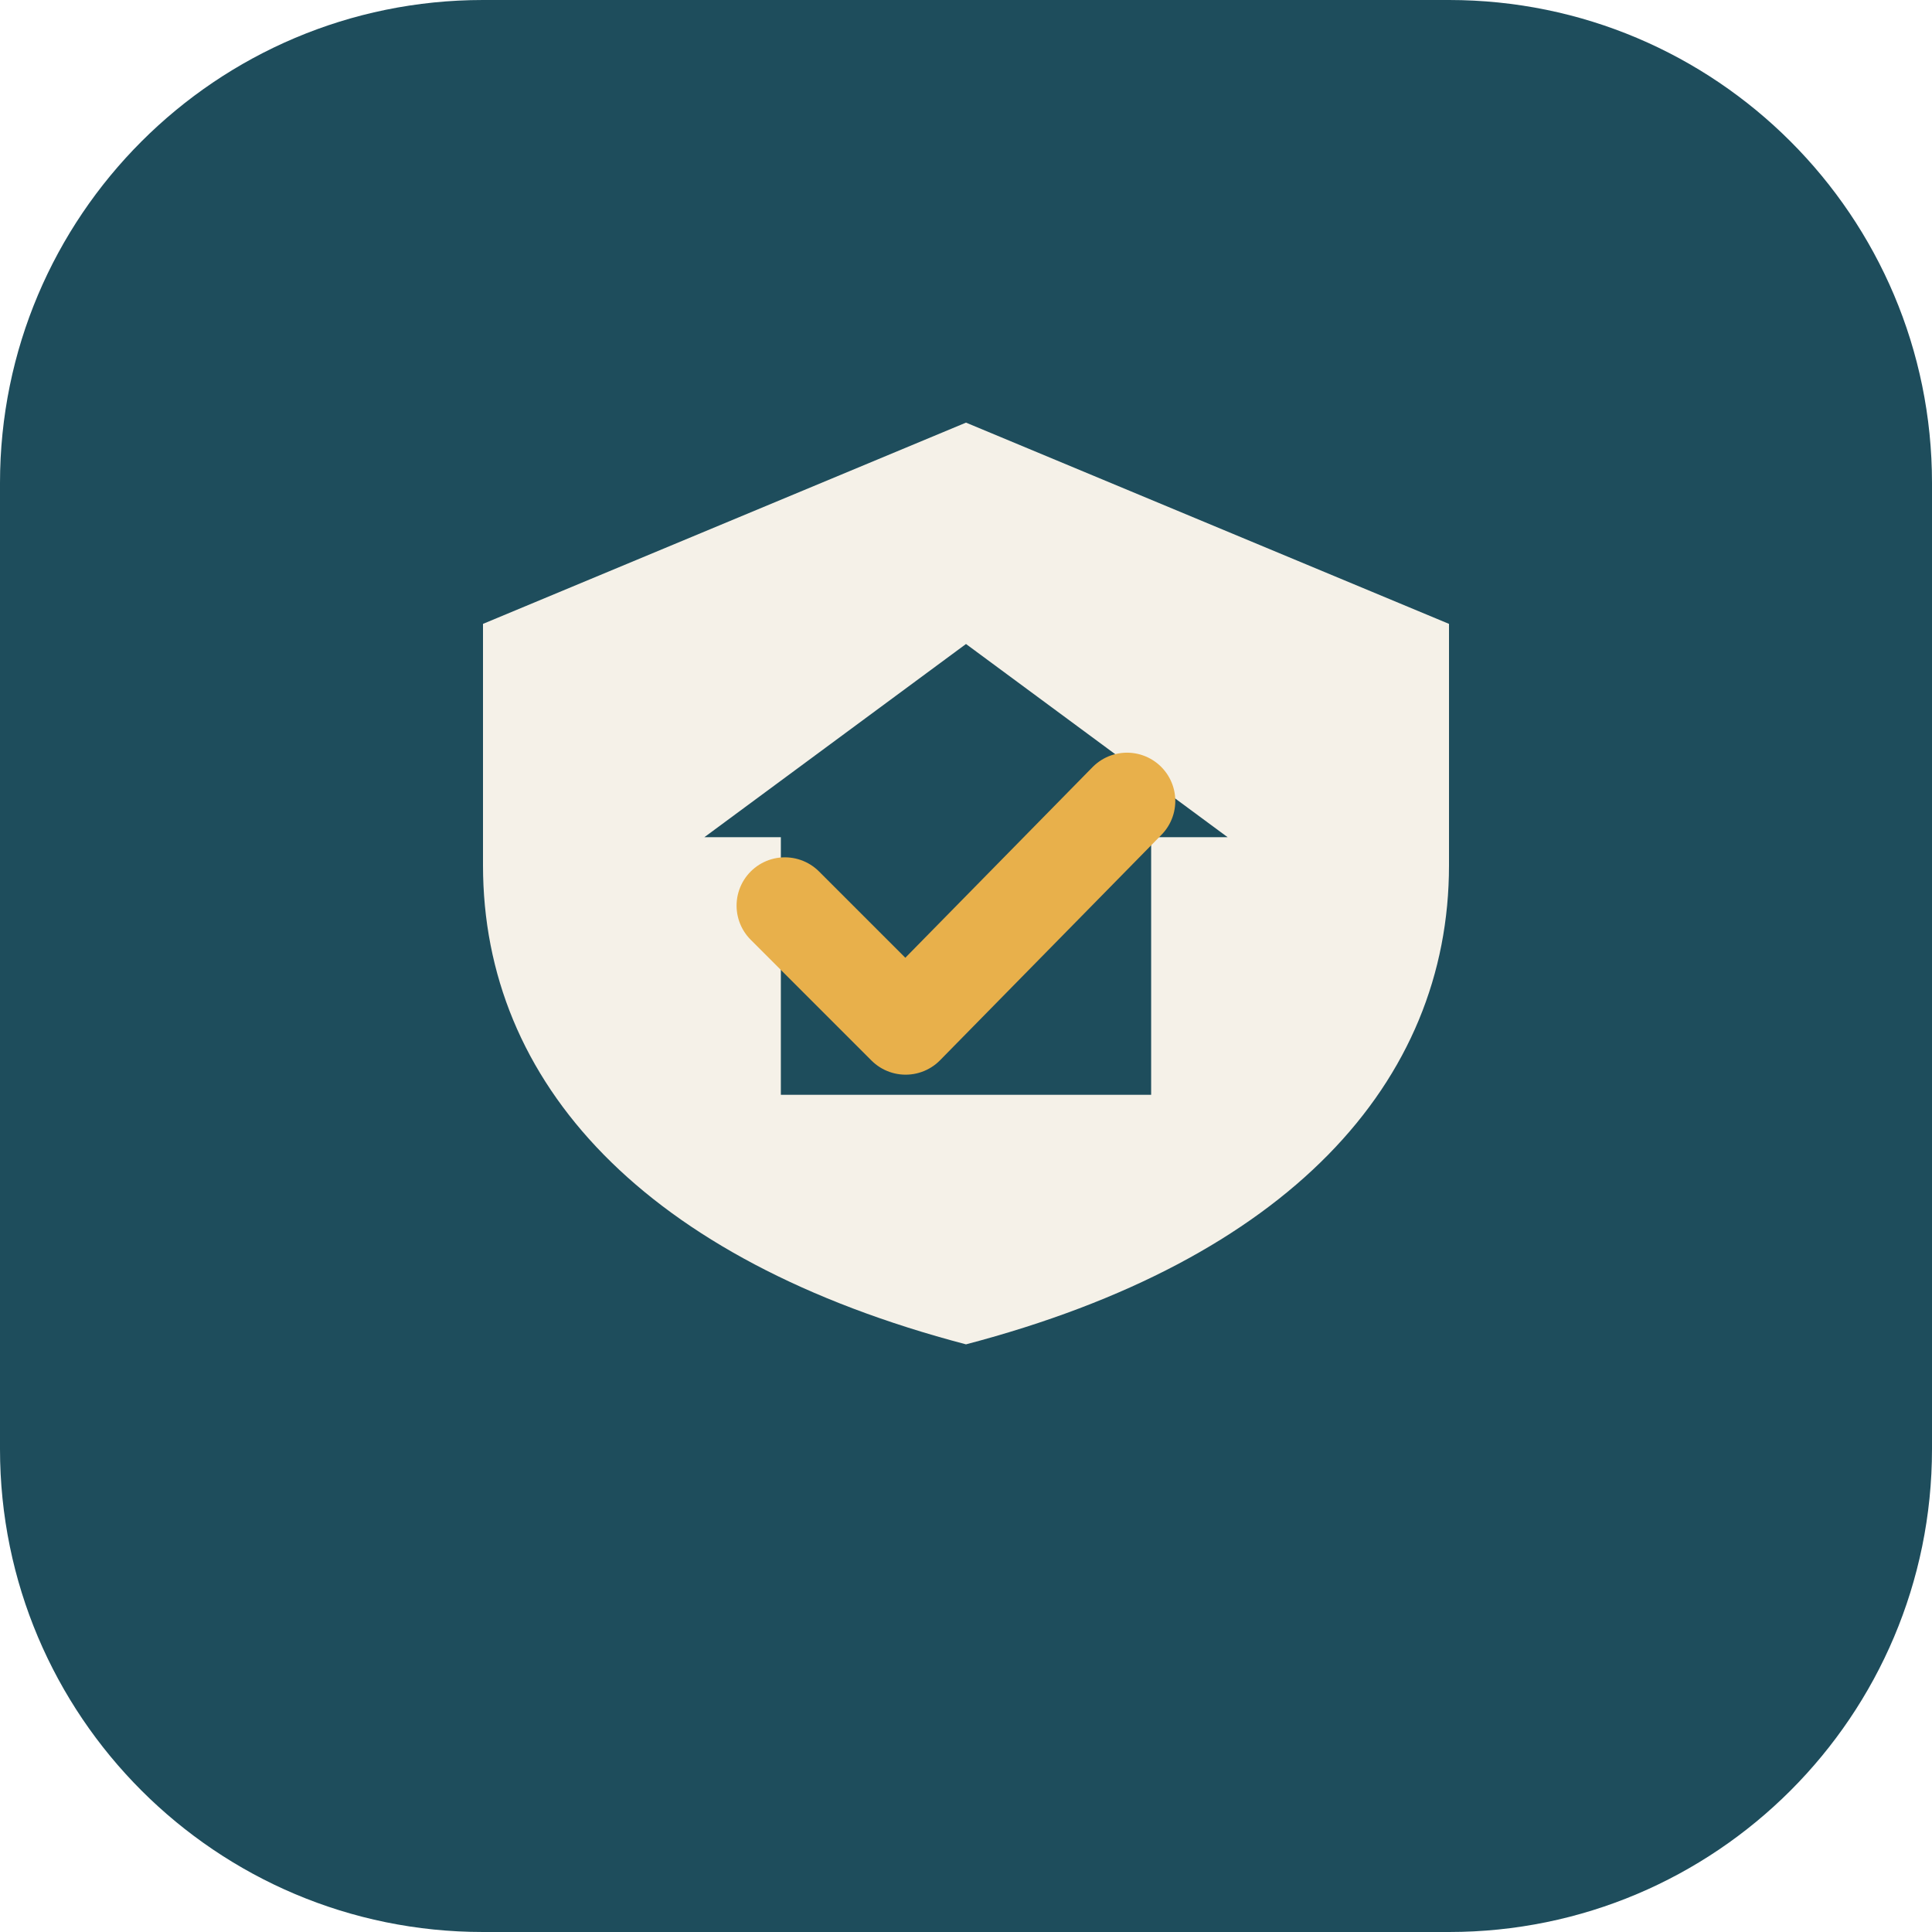
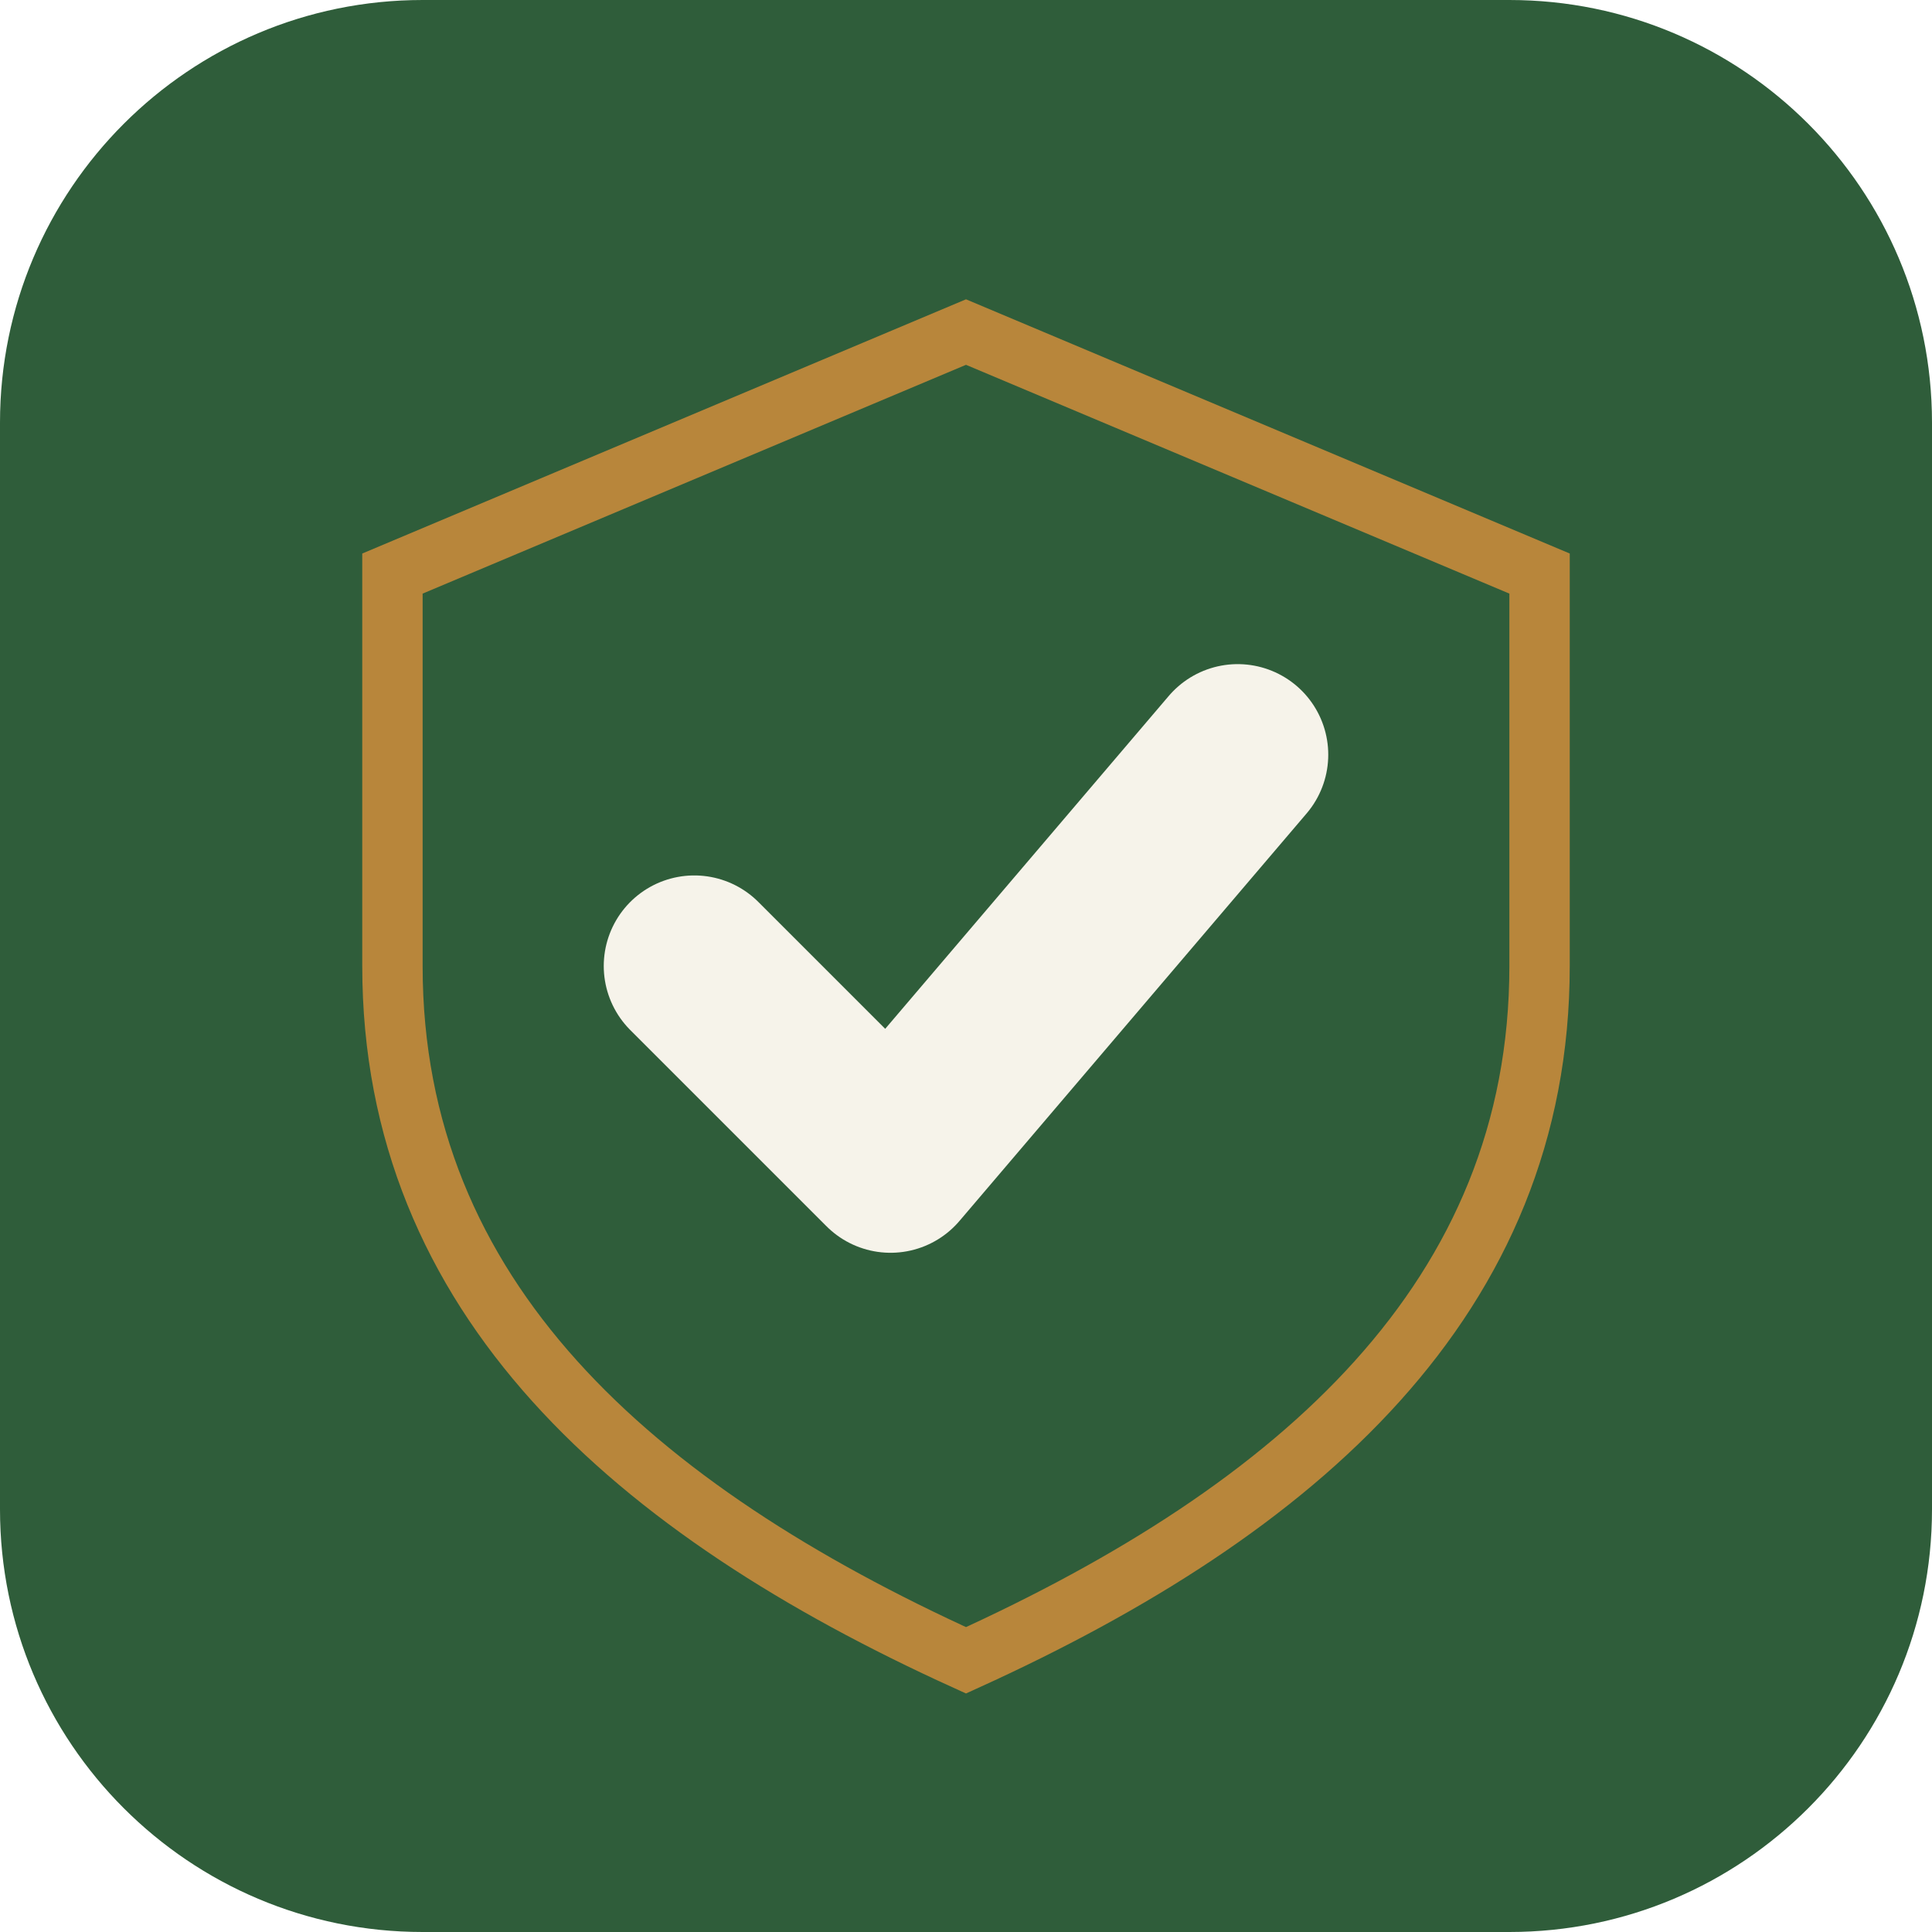
- <svg xmlns="http://www.w3.org/2000/svg" viewBox="0 0 48 48">
-   <rect width="48" height="48" rx="12" fill="#1E4D5C" />
-   <path d="M24 10.5 36 15.5v6c0 5.4-4 9.8-12 11.9-8-2.1-12-6.5-12-11.9v-6L24 10.5Z" fill="#F5F1E8" />
-   <path d="M24 16l6.5 4.8h-1.9v6.4h-9.2v-6.4h-1.9L24 16Z" fill="#1E4D5C" />
-   <path d="M19.5 22.5l3 3 5.5-5.6" fill="none" stroke="#E8B04B" stroke-width="2.4" stroke-linecap="round" stroke-linejoin="round" />
+ <svg xmlns="http://www.w3.org/2000/svg" viewBox="0 0 64 64">
+   <rect width="64" height="64" rx="14" fill="#2F5D3A" />
+   <path d="M32 11 L51 19 V32 C51 43 43 50 32 55 C21 50 13 43 13 32 V19 Z" fill="none" stroke="#B8863B" stroke-width="2" />
+   <path d="M23 32 L29.5 38.5 L41 25" fill="none" stroke="#F6F3EA" stroke-width="6" stroke-linecap="round" stroke-linejoin="round" />
</svg>
